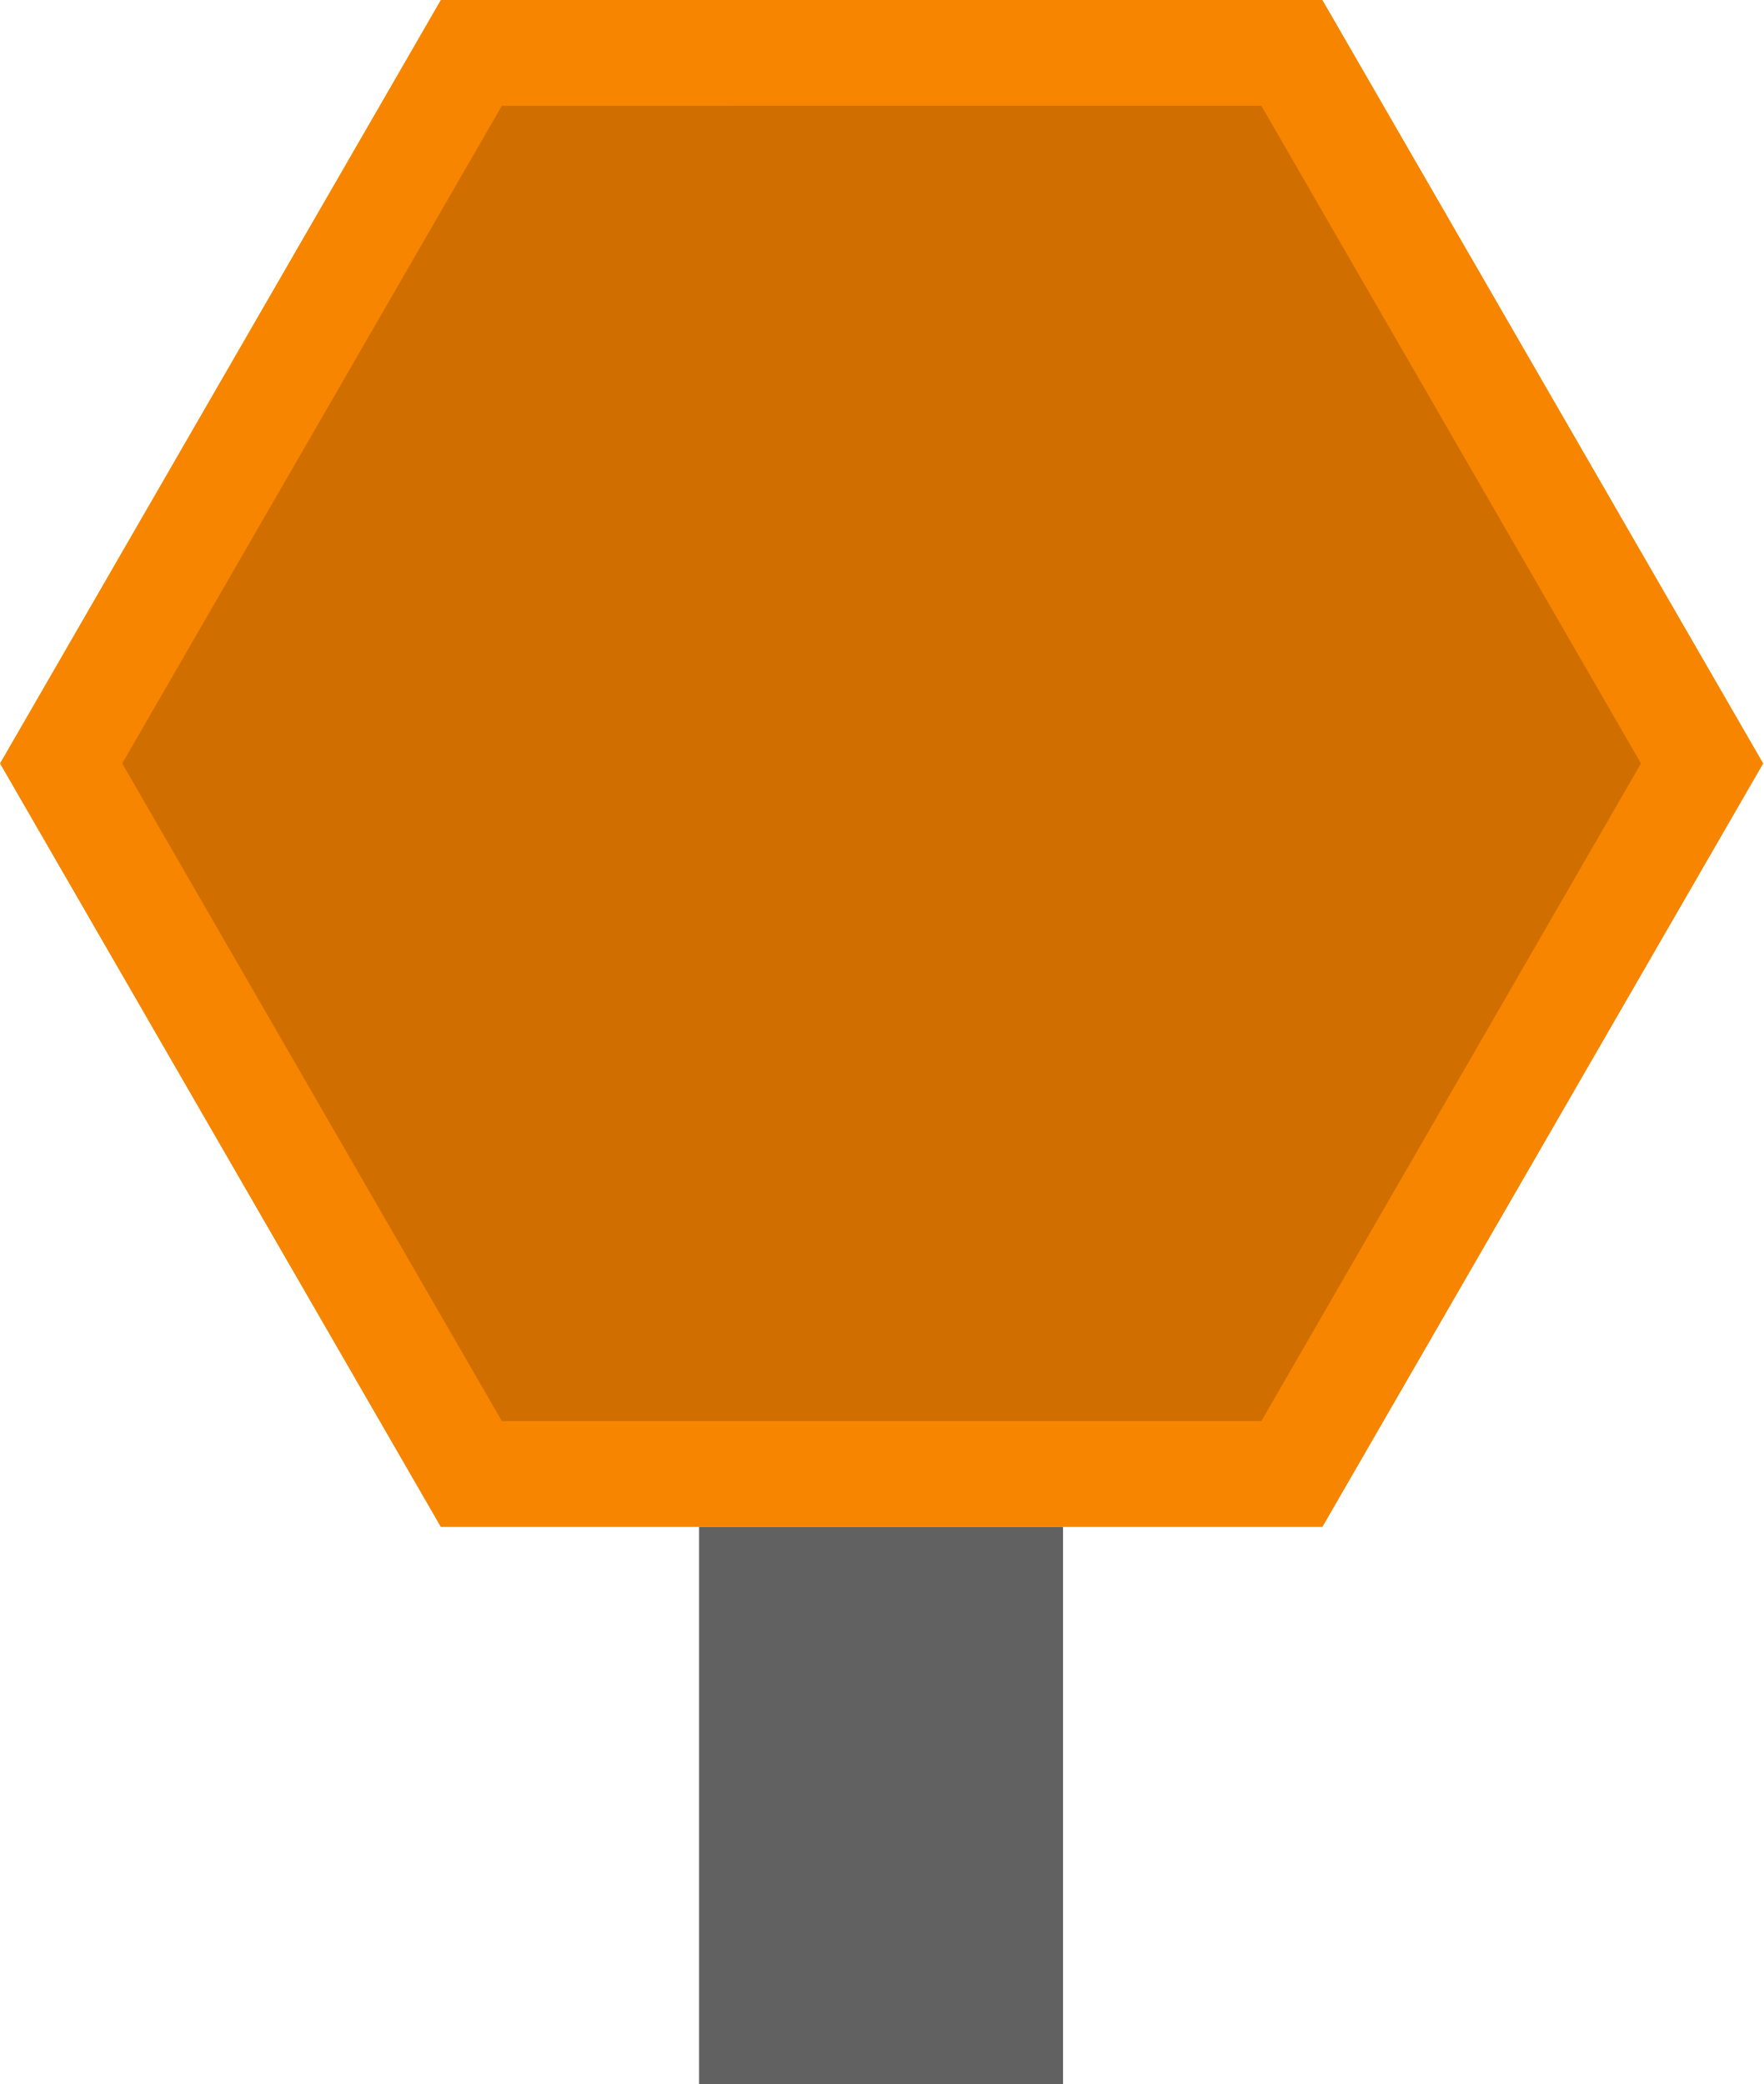
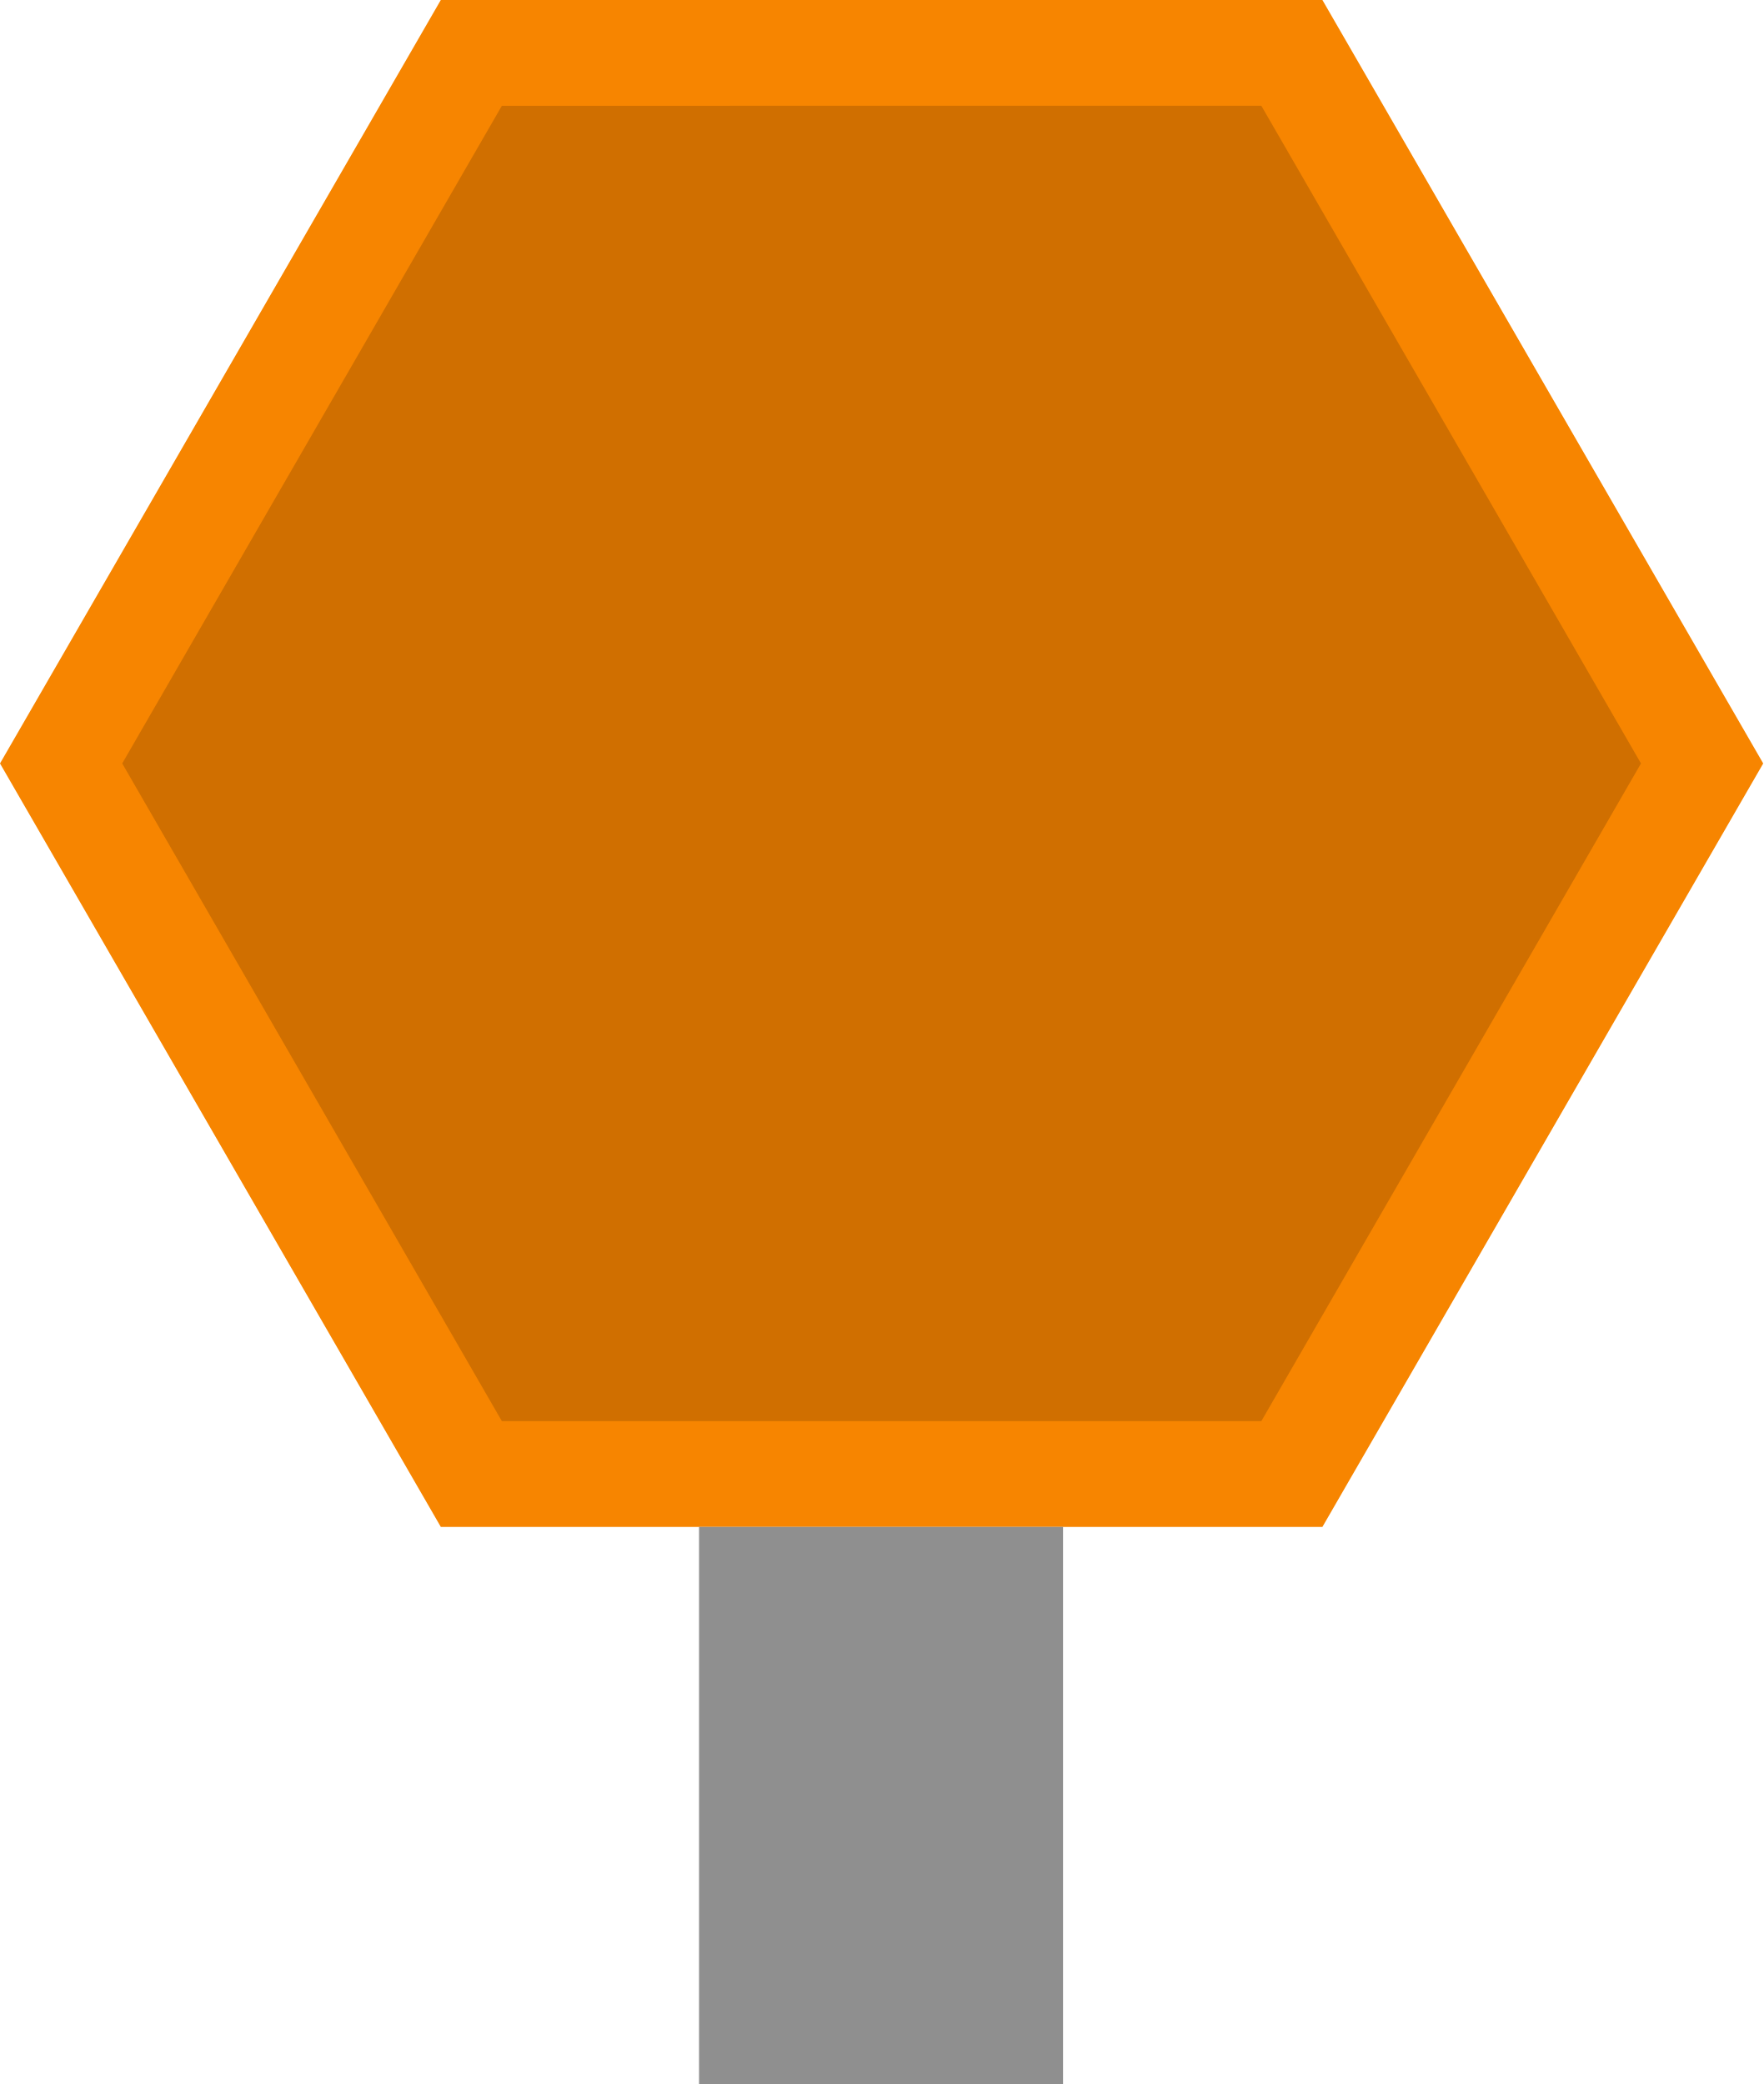
<svg xmlns="http://www.w3.org/2000/svg" width="500" height="591" viewBox="0 0 500 591" version="1.1" id="svg1">
  <defs id="defs1" />
  <g id="layer1">
    <path style="fill:#f78500;fill-opacity:1;stroke:none;stroke-width:1;stroke-linecap:butt;stroke-linejoin:miter;stroke-dasharray:none;stroke-opacity:1;paint-order:normal" id="path1" d="m 287.954,131.248 91.129,157.84 -91.129,157.84 -182.257,10e-6 L 14.568,289.087 105.697,131.248 Z" transform="matrix(1.371686,0,0,1.371687,-19.98265,-180.0308)" />
    <path id="path1-8" style="fill:#d06f00;fill-opacity:1;stroke:none;stroke-width:1.372;stroke-linecap:butt;stroke-linejoin:miter;stroke-dasharray:none;stroke-opacity:1;paint-order:normal" d="M 142.312,30.001 C 106.428,92.169 70.543,154.338 34.658,216.506 70.543,278.676 106.428,340.845 142.312,403.014 c 71.79,0 143.581,0 215.371,0 35.885,-62.169 71.77,-124.339 107.654,-186.508 -35.885,-62.169 -71.77,-124.339 -107.654,-186.508 -71.79,6.5e-4 -143.581,0.001 -215.371,0.002 z" />
-     <rect style="fill:#616161;fill-opacity:1;stroke:none;stroke-width:0.956" id="rect2-8" width="103.216" height="158" x="198.231" y="433.012" />
+     <rect style="fill:#8f8f8f;fill-opacity:1;stroke:none;stroke-width:0.956" id="rect2-8" width="103.216" height="158" x="198.231" y="433.012" />
  </g>
</svg>
